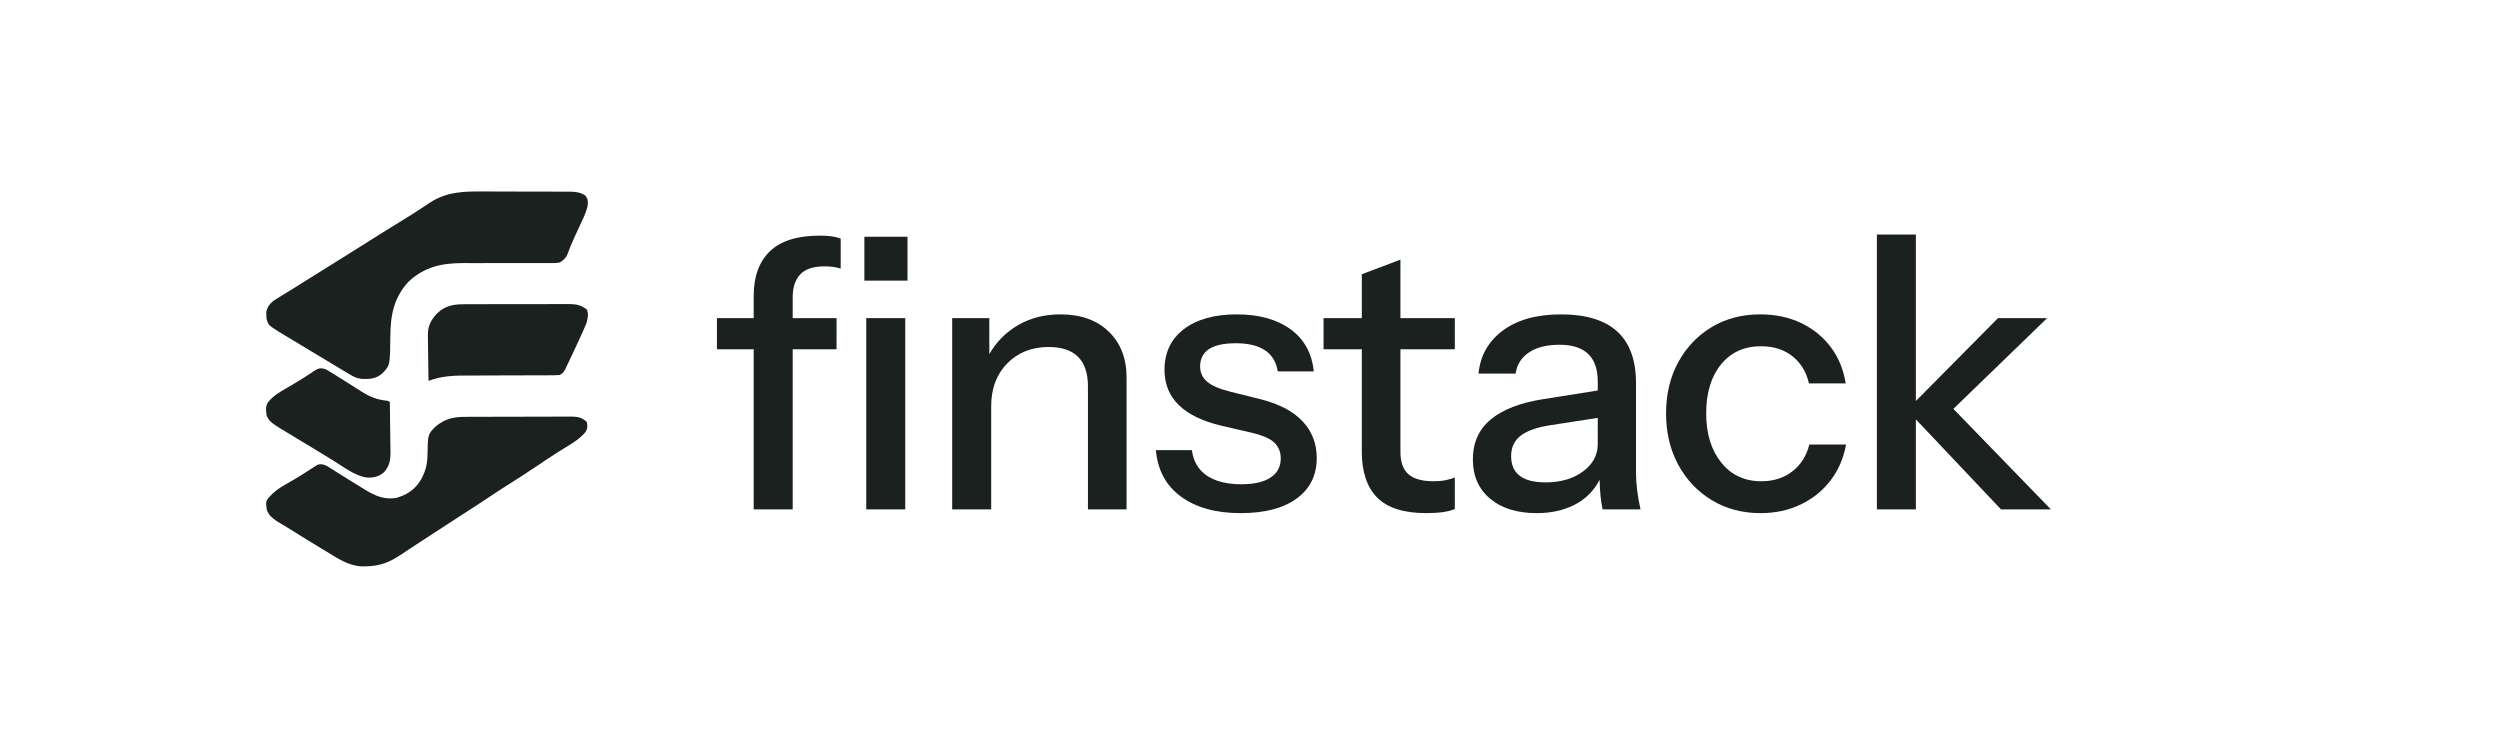
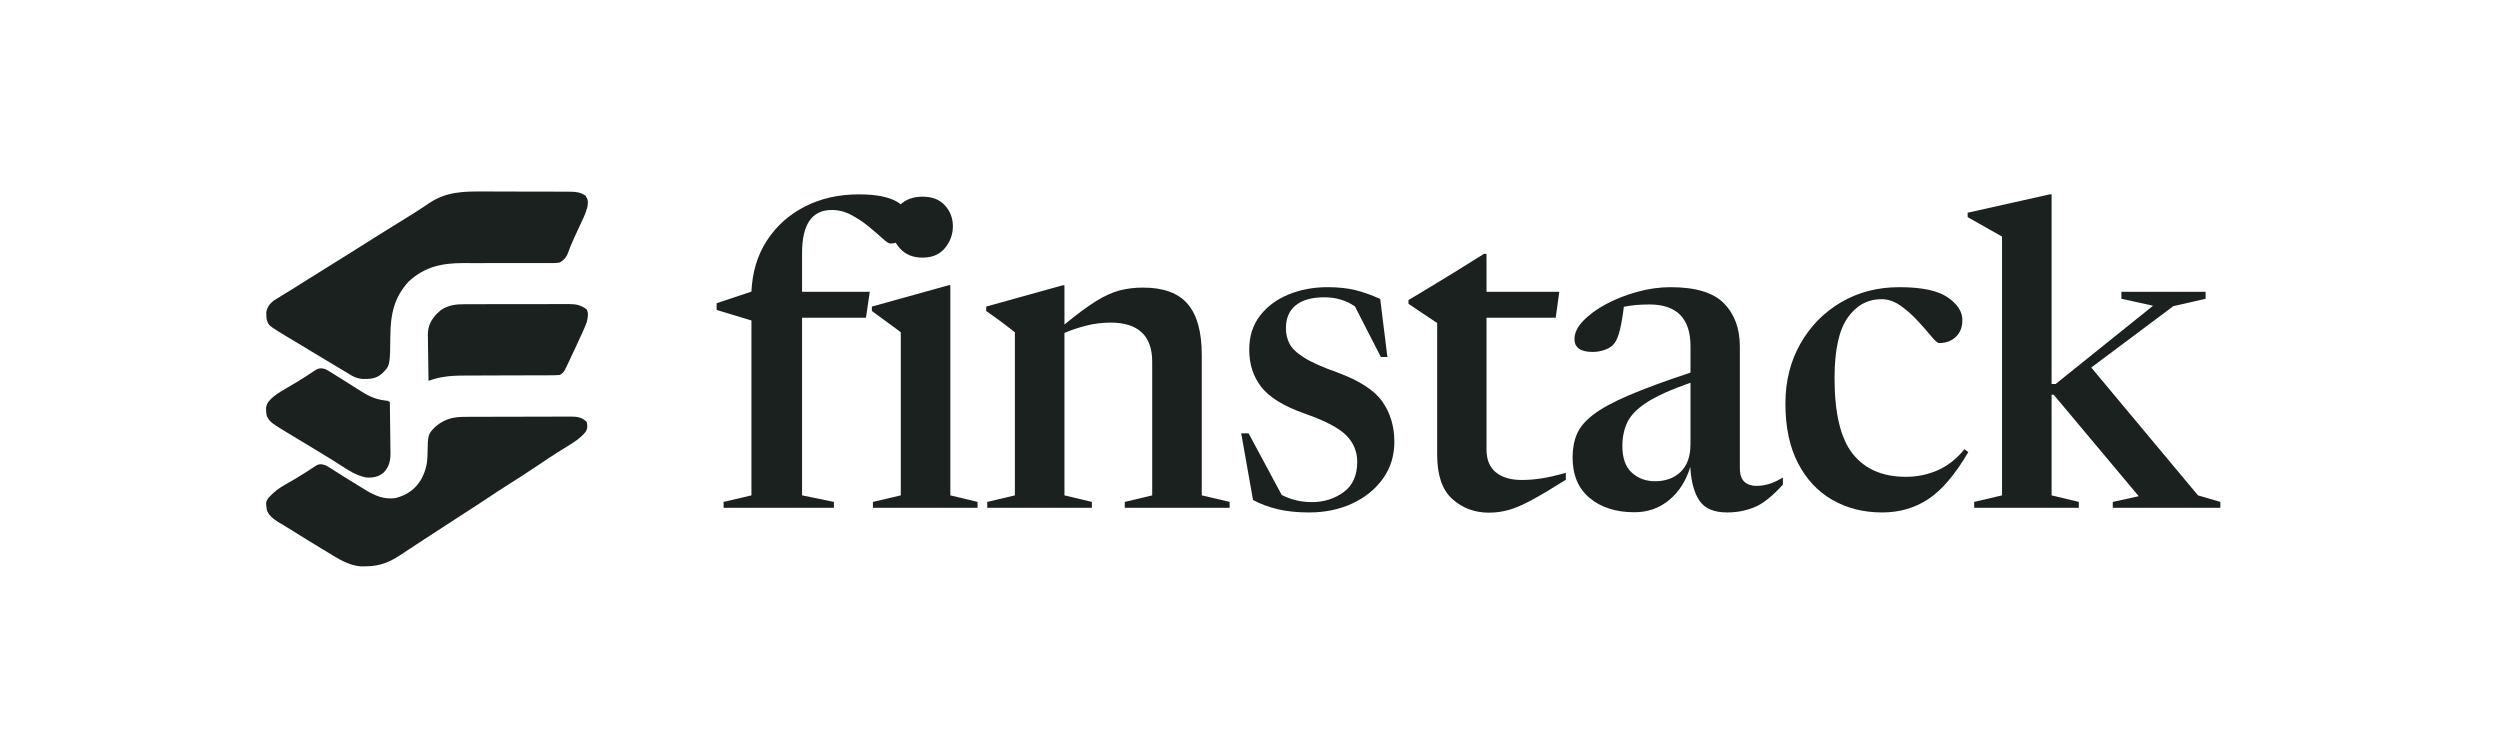
<svg xmlns="http://www.w3.org/2000/svg" viewBox="0 0 1600 480" role="img" aria-labelledby="title desc">
  <g fill="#1B211E">
    <g transform="translate(80 48) scale(.75)">
      <path d="M0 0 C2.318 0.002 4.637 0.002 6.955 -0 C11.784 0.002 16.612 0.02 21.44 0.052 C27.624 0.092 33.807 0.096 39.991 0.088 C44.765 0.085 49.539 0.097 54.313 0.114 C56.594 0.121 58.875 0.125 61.156 0.124 C64.336 0.126 67.516 0.147 70.696 0.174 C71.632 0.171 72.569 0.168 73.534 0.165 C78.675 0.232 82.365 0.656 86.777 3.594 C89.073 7.037 89.015 8.784 88.459 12.802 C86.993 18.805 84.148 24.336 81.527 29.906 C80.658 31.783 79.793 33.661 78.929 35.539 C78.361 36.771 77.79 38.002 77.216 39.231 C74.953 44.102 72.982 49.057 71.122 54.094 C69.378 57.337 67.923 58.633 64.777 60.594 C61.626 61.167 58.524 61.117 55.328 61.076 C54.383 61.08 53.437 61.084 52.463 61.088 C50.413 61.094 48.362 61.091 46.312 61.08 C43.056 61.062 39.801 61.07 36.546 61.084 C28.454 61.113 20.363 61.1 12.271 61.089 C5.441 61.08 -1.388 61.089 -8.218 61.118 C-11.407 61.125 -14.595 61.108 -17.784 61.091 C-35.542 61.095 -50.417 64.168 -63.973 76.656 C-76.702 90.218 -79.641 105.172 -79.785 123.156 C-80.044 148.399 -80.044 148.399 -86.609 155.152 C-91.966 159.938 -97.113 160.133 -104.066 159.93 C-108.617 159.445 -111.417 158.04 -115.223 155.594 C-116.849 154.63 -118.475 153.666 -120.103 152.705 C-122.057 151.544 -124.002 150.368 -125.945 149.188 C-129.62 146.956 -133.306 144.745 -136.995 142.539 C-141.409 139.898 -145.815 137.246 -150.223 134.594 C-150.793 134.251 -151.363 133.909 -151.95 133.556 C-155.726 131.286 -159.5 129.012 -163.272 126.734 C-164.521 125.98 -165.771 125.227 -167.022 124.475 C-168.787 123.414 -170.55 122.348 -172.312 121.281 C-173.332 120.666 -174.352 120.051 -175.402 119.418 C-183.644 114.088 -183.644 114.088 -185.223 109.594 C-185.559 107.445 -185.559 107.445 -185.598 105.219 C-185.626 104.489 -185.654 103.76 -185.684 103.008 C-184.878 98.787 -182.805 95.83 -179.419 93.185 C-177.202 91.711 -174.948 90.33 -172.66 88.969 C-170.937 87.913 -169.215 86.857 -167.492 85.801 C-167.053 85.534 -167.053 85.534 -164.831 84.186 C-160.804 81.727 -156.828 79.189 -152.848 76.656 C-145.281 71.868 -137.672 67.15 -130.052 62.445 C-124.318 58.901 -118.605 55.325 -112.91 51.719 C-97.275 41.819 -81.588 31.999 -65.818 22.315 C-61.575 19.702 -57.371 17.049 -53.219 14.293 C-52.399 13.756 -51.58 13.218 -50.736 12.665 C-49.223 11.67 -47.719 10.662 -46.227 9.638 C-31.575 0.054 -16.94 -0.134 0 0 Z" transform="translate(306.2227,99.40625)" />
      <path d="M0 0 C1.045 -0.007 2.089 -0.013 3.166 -0.02 C6.61 -0.039 10.055 -0.043 13.5 -0.045 C15.898 -0.052 18.297 -0.059 20.695 -0.066 C25.719 -0.078 30.742 -0.081 35.766 -0.08 C42.202 -0.08 48.638 -0.107 55.074 -0.142 C60.025 -0.164 64.977 -0.168 69.929 -0.167 C72.302 -0.169 74.675 -0.178 77.048 -0.194 C80.366 -0.213 83.682 -0.207 87 -0.195 C87.979 -0.207 88.958 -0.218 89.966 -0.229 C95.737 -0.176 99.163 0.341 103.5 4.291 C104.279 7.731 104.375 9.893 102.455 12.96 C98.221 18.014 93.427 21.217 87.812 24.603 C85.842 25.823 83.873 27.046 81.906 28.271 C80.867 28.917 79.828 29.564 78.758 30.229 C73.037 33.849 67.43 37.638 61.812 41.416 C53.267 47.15 44.668 52.778 35.941 58.234 C30.579 61.591 25.299 65.052 20.049 68.58 C13.35 73.077 6.566 77.44 -0.214 81.813 C-4.252 84.423 -8.282 87.044 -12.312 89.666 C-13.149 90.209 -13.985 90.753 -14.846 91.313 C-16.548 92.42 -18.25 93.527 -19.952 94.633 C-22.471 96.272 -24.992 97.91 -27.512 99.548 C-28.336 100.084 -29.16 100.62 -30.009 101.172 C-31.664 102.247 -33.319 103.322 -34.975 104.395 C-39.292 107.196 -43.598 110.013 -47.887 112.857 C-48.774 113.442 -49.662 114.027 -50.576 114.63 C-52.259 115.741 -53.939 116.856 -55.615 117.978 C-65.153 124.252 -73.23 127.396 -84.75 127.541 C-85.972 127.566 -87.194 127.592 -88.453 127.619 C-99.749 127.047 -108.749 120.952 -118.125 115.228 C-119.565 114.36 -121.006 113.492 -122.447 112.625 C-130.753 107.618 -139.035 102.567 -147.219 97.361 C-149.519 95.91 -151.822 94.488 -154.156 93.095 C-154.752 92.738 -155.347 92.38 -155.96 92.012 C-157.547 91.062 -159.139 90.119 -160.73 89.177 C-164.733 86.451 -167.945 83.956 -169.5 79.291 C-170.394 72.695 -170.394 72.695 -168.247 69.324 C-163.757 64.191 -159.115 60.798 -153.188 57.478 C-151.418 56.459 -149.65 55.438 -147.883 54.416 C-146.991 53.904 -146.099 53.392 -145.181 52.865 C-142.537 51.312 -139.949 49.694 -137.367 48.041 C-136.558 47.526 -135.749 47.011 -134.915 46.481 C-133.378 45.499 -131.848 44.507 -130.325 43.504 C-129.631 43.066 -128.937 42.628 -128.223 42.177 C-127.622 41.788 -127.021 41.398 -126.403 40.996 C-123.743 40.01 -122.19 40.47 -119.5 41.291 C-117.322 42.407 -117.322 42.407 -115.121 43.81 C-114.292 44.332 -113.463 44.855 -112.608 45.393 C-111.727 45.957 -110.846 46.521 -109.938 47.103 C-108.058 48.285 -106.178 49.466 -104.297 50.646 C-103.338 51.25 -102.38 51.854 -101.393 52.476 C-96.847 55.327 -92.275 58.133 -87.688 60.916 C-87.285 61.164 -87.285 61.164 -85.25 62.419 C-76.94 67.447 -69.383 70.659 -59.5 69.291 C-49.786 66.638 -42.867 61.964 -37.715 53.283 C-33.847 45.839 -32.46 40.194 -32.363 31.89 C-32.053 14.857 -32.053 14.857 -25.5 8.291 C-17.553 1.578 -10.173 -0.009 0 0 Z" transform="translate(290.5,291.7095)" />
      <path d="M0 0 C1.034 -0.007 2.067 -0.014 3.132 -0.021 C6.529 -0.039 9.925 -0.035 13.322 -0.03 C15.693 -0.034 18.064 -0.039 20.434 -0.045 C25.395 -0.054 30.355 -0.052 35.315 -0.042 C41.666 -0.03 48.016 -0.051 54.367 -0.08 C59.26 -0.098 64.152 -0.098 69.045 -0.092 C71.386 -0.092 73.728 -0.098 76.069 -0.111 C79.343 -0.125 82.616 -0.115 85.891 -0.098 C86.853 -0.107 87.816 -0.117 88.808 -0.127 C94.838 -0.061 98.453 0.855 103.381 4.404 C105.181 8.004 104.259 11.635 103.381 15.404 C101.407 20.63 99.063 25.661 96.693 30.717 C96.073 32.067 95.454 33.418 94.836 34.769 C93.048 38.662 91.22 42.535 89.381 46.404 C88.823 47.587 88.265 48.769 87.691 49.988 C87.169 51.067 86.648 52.147 86.111 53.26 C85.655 54.209 85.199 55.158 84.729 56.135 C83.381 58.404 83.381 58.404 80.381 60.404 C77.313 60.598 74.334 60.674 71.266 60.659 C70.332 60.663 69.399 60.667 68.436 60.67 C66.405 60.677 64.374 60.68 62.342 60.678 C59.116 60.677 55.89 60.69 52.664 60.707 C43.49 60.754 34.316 60.778 25.142 60.785 C19.53 60.79 13.918 60.814 8.306 60.85 C6.177 60.86 4.048 60.862 1.918 60.857 C-9.92 60.829 -20.45 61.182 -31.619 65.404 C-31.747 58.857 -31.834 52.311 -31.894 45.763 C-31.919 43.538 -31.953 41.313 -31.997 39.088 C-32.058 35.881 -32.086 32.674 -32.108 29.467 C-32.133 28.48 -32.159 27.493 -32.186 26.476 C-32.189 18.589 -29.825 14.019 -24.662 8.197 C-24.05 7.667 -23.438 7.137 -22.807 6.592 C-22.202 6.049 -21.598 5.506 -20.975 4.947 C-14.2 0.509 -7.874 -0.037 0 0 Z" transform="translate(290.6194,195.5959)" />
      <path d="M0 0 C2.716 1.439 2.716 1.439 5.648 3.281 C6.189 3.618 6.189 3.618 8.923 5.322 C9.205 5.5 9.205 5.5 10.633 6.401 C12.389 7.509 14.151 8.605 15.917 9.698 C20.846 12.755 25.76 15.833 30.625 18.992 C38.045 23.747 44.204 26.161 53 27 C53.66 27.33 54.32 27.66 55 28 C55.127 35.259 55.215 42.518 55.275 49.777 C55.3 52.245 55.334 54.712 55.377 57.18 C55.438 60.735 55.466 64.288 55.488 67.844 C55.514 68.94 55.54 70.036 55.566 71.165 C55.569 78.025 54.616 82.766 50 88 C45.528 91.896 40.966 92.789 35.083 92.483 C25.05 90.911 15.511 83.438 7 78.188 C5.792 77.447 4.584 76.707 3.375 75.967 C1.497 74.817 -0.382 73.667 -2.259 72.514 C-6.725 69.774 -11.206 67.059 -15.695 64.355 C-16.953 63.597 -18.211 62.838 -19.469 62.079 C-21.271 60.992 -23.073 59.906 -24.878 58.823 C-47.238 45.398 -47.238 45.398 -50 40 C-50.794 35.851 -51.277 32.101 -49.002 28.36 C-44.714 22.835 -39.102 19.647 -33.125 16.188 C-31.067 14.973 -29.01 13.757 -26.953 12.539 C-26.449 12.242 -26.449 12.242 -23.896 10.739 C-21.262 9.157 -18.679 7.522 -16.109 5.836 C-15.386 5.364 -14.663 4.892 -13.917 4.406 C-12.591 3.534 -11.272 2.651 -9.961 1.757 C-6.118 -0.743 -4.359 -1.322 0 0 Z" transform="translate(171,251)" />
    </g>
-     <path d="M114 0V427H16V510H114V569Q114 647 157.5 688.5Q201 730 290 730Q310 730 323.0 728.0Q336 726 346 722V642Q329 648 302 648Q258 648 238.0 626.5Q218 605 218 566V510H335V427H218V0Z" transform="translate(455.000 326.000) scale(0.24 -0.24)" />
-     <path d="M73 0V510H177V0ZM68 610V727H183V610Z" transform="translate(536.880 326.000) scale(0.24 -0.24)" />
-     <path d="M73 0V510H172V414Q200 463 249.0 491.5Q298 520 362 520Q443 520 490.5 474.0Q538 428 538 352V0H435V328Q435 433 330 433Q263 433 220.0 389.5Q177 346 177 275V0Z" transform="translate(591.880 326.000) scale(0.24 -0.24)" />
-     <path d="M257 -10Q158 -10 98.0 34.0Q38 78 31 158H127Q133 113 167.0 90.0Q201 67 259 67Q310 67 337.0 85.0Q364 103 364 136Q364 160 348.5 176.5Q333 193 288 204L206 223Q54 259 54 372Q54 441 105.5 480.5Q157 520 247 520Q336 520 390.5 480.0Q445 440 452 368H356Q344 443 244 443Q149 443 149 381Q149 357 167.0 341.0Q185 325 229 314L313 293Q386 274 423.0 234.0Q460 194 460 137Q460 68 406.5 29.0Q353 -10 257 -10Z" transform="translate(732.320 326.000) scale(0.24 -0.24)" />
-     <path d="M290 -10Q200 -10 159.0 31.5Q118 73 118 154V427H16V510H118V627L221 666V510H366V427H221V153Q221 113 242.0 94.0Q263 75 310 75Q328 75 342.0 78.0Q356 81 366 85V1Q341 -10 290 -10Z" transform="translate(843.240 326.000) scale(0.24 -0.24)" />
-     <path d="M213 -10Q135 -10 89.0 28.5Q43 67 43 133Q43 201 91.5 240.5Q140 280 231 294L376 317V341Q376 439 274 439Q223 439 192.5 418.5Q162 398 157 362H58Q65 434 123.0 477.0Q181 520 278 520Q478 520 478 337V98Q478 54 490 0H389Q382 30 381 79Q359 36 315.5 13.0Q272 -10 213 -10ZM145 142Q145 72 237 72Q297 72 336.5 101.0Q376 130 376 174V244L247 224Q196 216 170.5 196.5Q145 177 145 142Z" transform="translate(932.320 326.000) scale(0.24 -0.24)" />
-     <path d="M285 -10Q212 -10 155.0 24.5Q98 59 65.5 119.0Q33 179 33 256Q33 333 65.5 392.5Q98 452 154.5 486.0Q211 520 284 520Q345 520 393.0 497.0Q441 474 472.0 433.0Q503 392 512 336H414Q404 381 370.5 408.0Q337 435 286 435Q219 435 179.5 386.5Q140 338 140 256Q140 175 180.0 125.0Q220 75 287 75Q336 75 370.0 101.5Q404 128 415 173H513Q503 118 471.5 77.0Q440 36 392.0 13.0Q344 -10 285 -10Z" transform="translate(1058.360 326.000) scale(0.24 -0.24)" />
-     <path d="M73 0V733H177V289L396 510H527L277 268L537 0H404L177 240V0Z" transform="translate(1183.680 326.000) scale(0.24 -0.24)" />
+     <path d="M432 59 583 28V0H60V28L192 59V888L27 938V970L192 1025Q198 1163 265.0 1266.5Q332 1370 445.0 1428.0Q558 1486 701 1486Q827 1486 886.0 1448.5Q945 1411 945 1355Q945 1315 917.5 1284.0Q890 1253 850 1253Q840 1253 813.5 1277.0Q787 1301 749.0 1332.5Q711 1364 666.0 1388.0Q621 1412 573 1412Q432 1412 432 1208V1024H753L735 901H432Z" transform="translate(455.000 325.000) scale(0.135 -0.135)" />
+     <path d="M285 1186Q216 1186 176.5 1231.5Q137 1277 137 1335Q137 1392 176.5 1433.5Q216 1475 285 1475Q354 1475 391.5 1433.5Q429 1392 429 1335Q429 1277 391.5 1231.5Q354 1186 285 1186ZM417 1055V59L546 28V0H50V28L182 59V832Q166 845 128.5 872.0Q91 899 45 933V954L408 1055Z" transform="translate(551.925 325.000) scale(0.135 -0.135)" />
+     <path d="M700 28 830 59V692Q830 878 632 878Q573 878 516.5 863.5Q460 849 414 829V59L544 28V0H48V28L179 59V832Q163 845 133.0 868.0Q103 891 43 933V954L406 1055H414V869Q504 943 565.0 980.5Q626 1018 677.0 1031.0Q728 1044 787 1044Q932 1044 998.5 966.0Q1065 888 1065 725V59L1197 28V0H700Z" transform="translate(625.360 325.000) scale(0.135 -0.135)" />
+     <path d="M474 1046Q548 1046 605.0 1032.0Q662 1018 723 990L757 715H726L603 955Q540 998 458 998Q370 998 323.0 960.5Q276 923 276 851Q276 812 292.5 779.0Q309 746 360.5 713.0Q412 680 519 642Q677 584 733.5 503.0Q790 422 790 313Q790 214 736.0 138.5Q682 63 590.5 20.5Q499 -22 386 -22Q303 -22 238.5 -7.0Q174 8 120 37L64 353H99L256 61Q322 27 399 27Q484 27 549.0 74.0Q614 121 614 218Q614 291 562.0 343.5Q510 396 364 447Q217 499 159.5 572.5Q102 646 102 750Q102 844 152.5 910.0Q203 976 287.5 1011.0Q372 1046 474 1046Z" transform="translate(785.735 325.000) scale(0.135 -0.135)" />
+     <path d="M401 276Q401 204 445.5 168.0Q490 132 568 132Q613 132 662.0 139.5Q711 147 777 166V133Q680 72 617.5 38.0Q555 4 508.5 -9.5Q462 -23 412 -23Q311 -23 239.0 41.5Q167 106 167 251V876L31 967V985Q49 996 104.5 1029.0Q160 1062 235.5 1108.5Q311 1155 389 1204H401V1024H746L729 901H401Z" transform="translate(897.240 325.000) scale(0.135 -0.135)" />
+     <path d="M1072 110Q997 27 936.5 2.5Q876 -22 808 -22Q715 -22 677.0 33.0Q639 88 633 194Q603 95 533.0 37.0Q463 -21 368 -21Q237 -21 156.0 46.5Q75 114 75 239Q75 301 95.5 349.5Q116 398 173.5 442.0Q231 486 342.0 533.5Q453 581 634 641V766Q634 964 439 964Q371 964 318 953Q311 893 300.0 846.0Q289 799 272 778Q258 760 229.5 749.5Q201 739 170 739Q84 739 84 800Q84 843 125.5 886.5Q167 930 234.5 966.0Q302 1002 382.0 1024.0Q462 1046 539 1046Q718 1046 793.0 969.0Q868 892 868 765V189Q868 143 889.5 123.5Q911 104 947 104Q1009 104 1072 144ZM311 293Q311 208 355.5 167.0Q400 126 466 126Q541 126 587.5 170.5Q634 215 634 303V593Q497 545 428.0 500.5Q359 456 335.0 406.0Q311 356 311 293Z" transform="translate(996.325 325.000) scale(0.135 -0.135)" />
+     <path d="M609 1046Q768 1046 838.0 998.0Q908 950 908 890Q908 840 877.0 810.5Q846 781 798 781Q787 781 761.0 812.5Q735 844 697.5 885.0Q660 926 616.0 957.5Q572 989 524 989Q426 989 364.0 901.0Q302 813 302 615Q302 364 388.5 255.5Q475 147 640 147Q721 147 792.0 178.5Q863 210 918 278L936 264Q842 104 746.0 41.0Q650 -22 528 -22Q395 -22 291.5 37.5Q188 97 128.5 212.0Q69 327 69 494Q69 653 140.0 778.0Q211 903 333.0 974.5Q455 1046 609 1046Z" transform="translate(1133.345 325.000) scale(0.135 -0.135)" />
+     <path d="M400 59 529 28V0H33V28L165 59V1286Q145 1297 103.0 1321.0Q61 1345 2 1378V1399L391 1486H400V587H419L881 958L731 991V1024H1130V991L977 956L588 665L1094 59L1200 28V0H690V28L813 55L410 536H400Z" transform="translate(1259.025 325.000) scale(0.135 -0.135)" />
  </g>
</svg>
